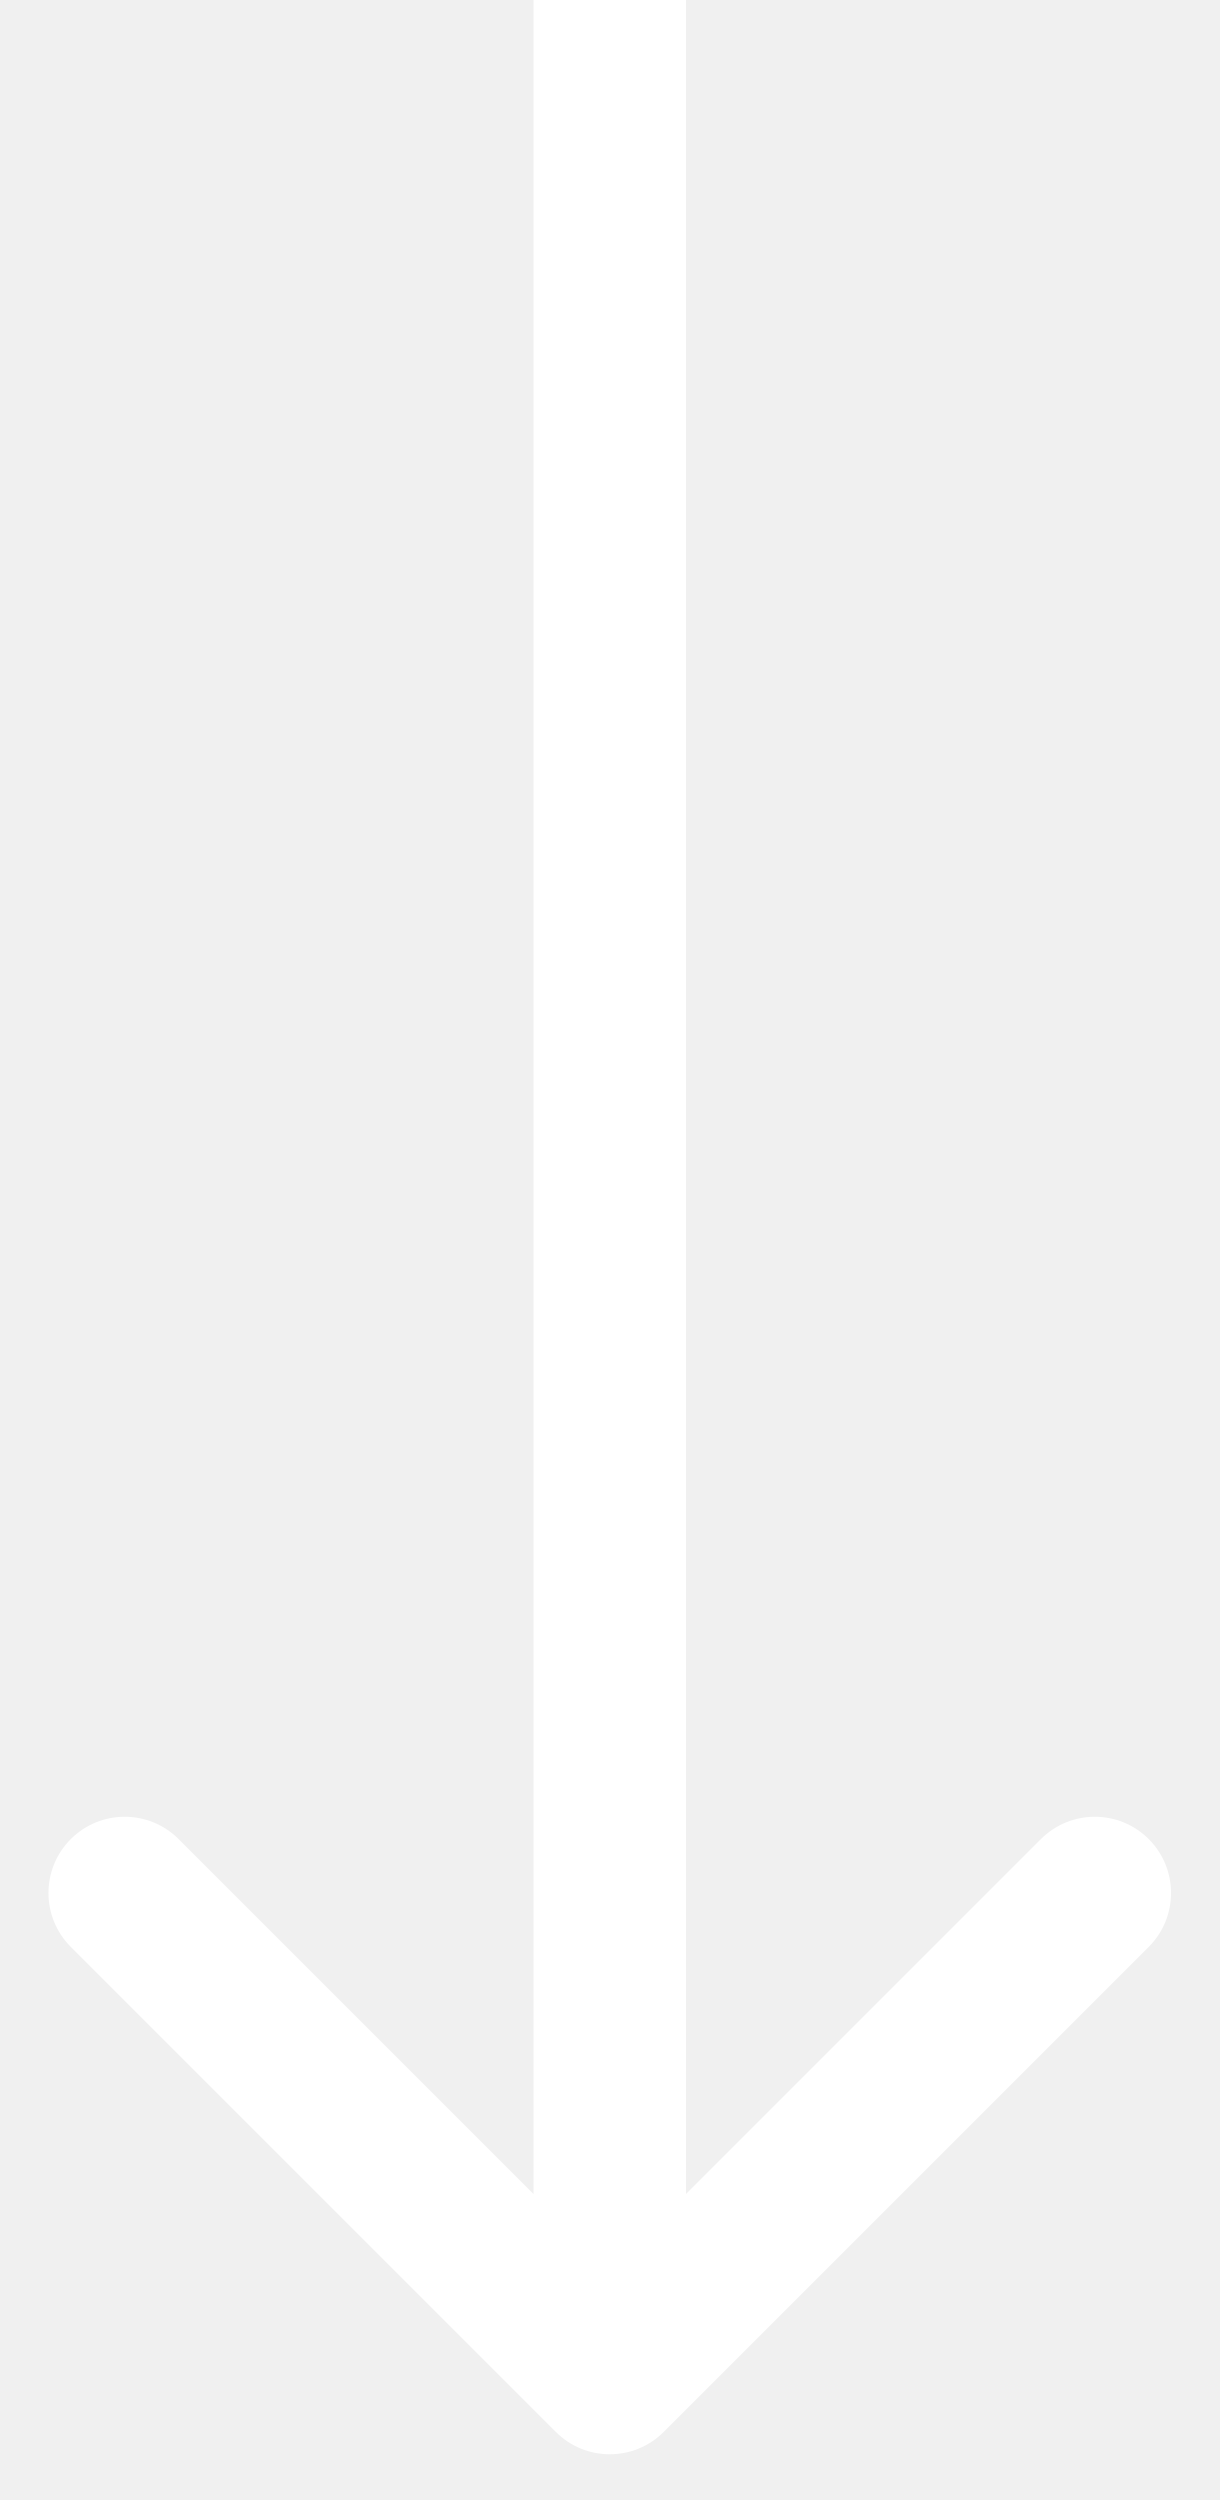
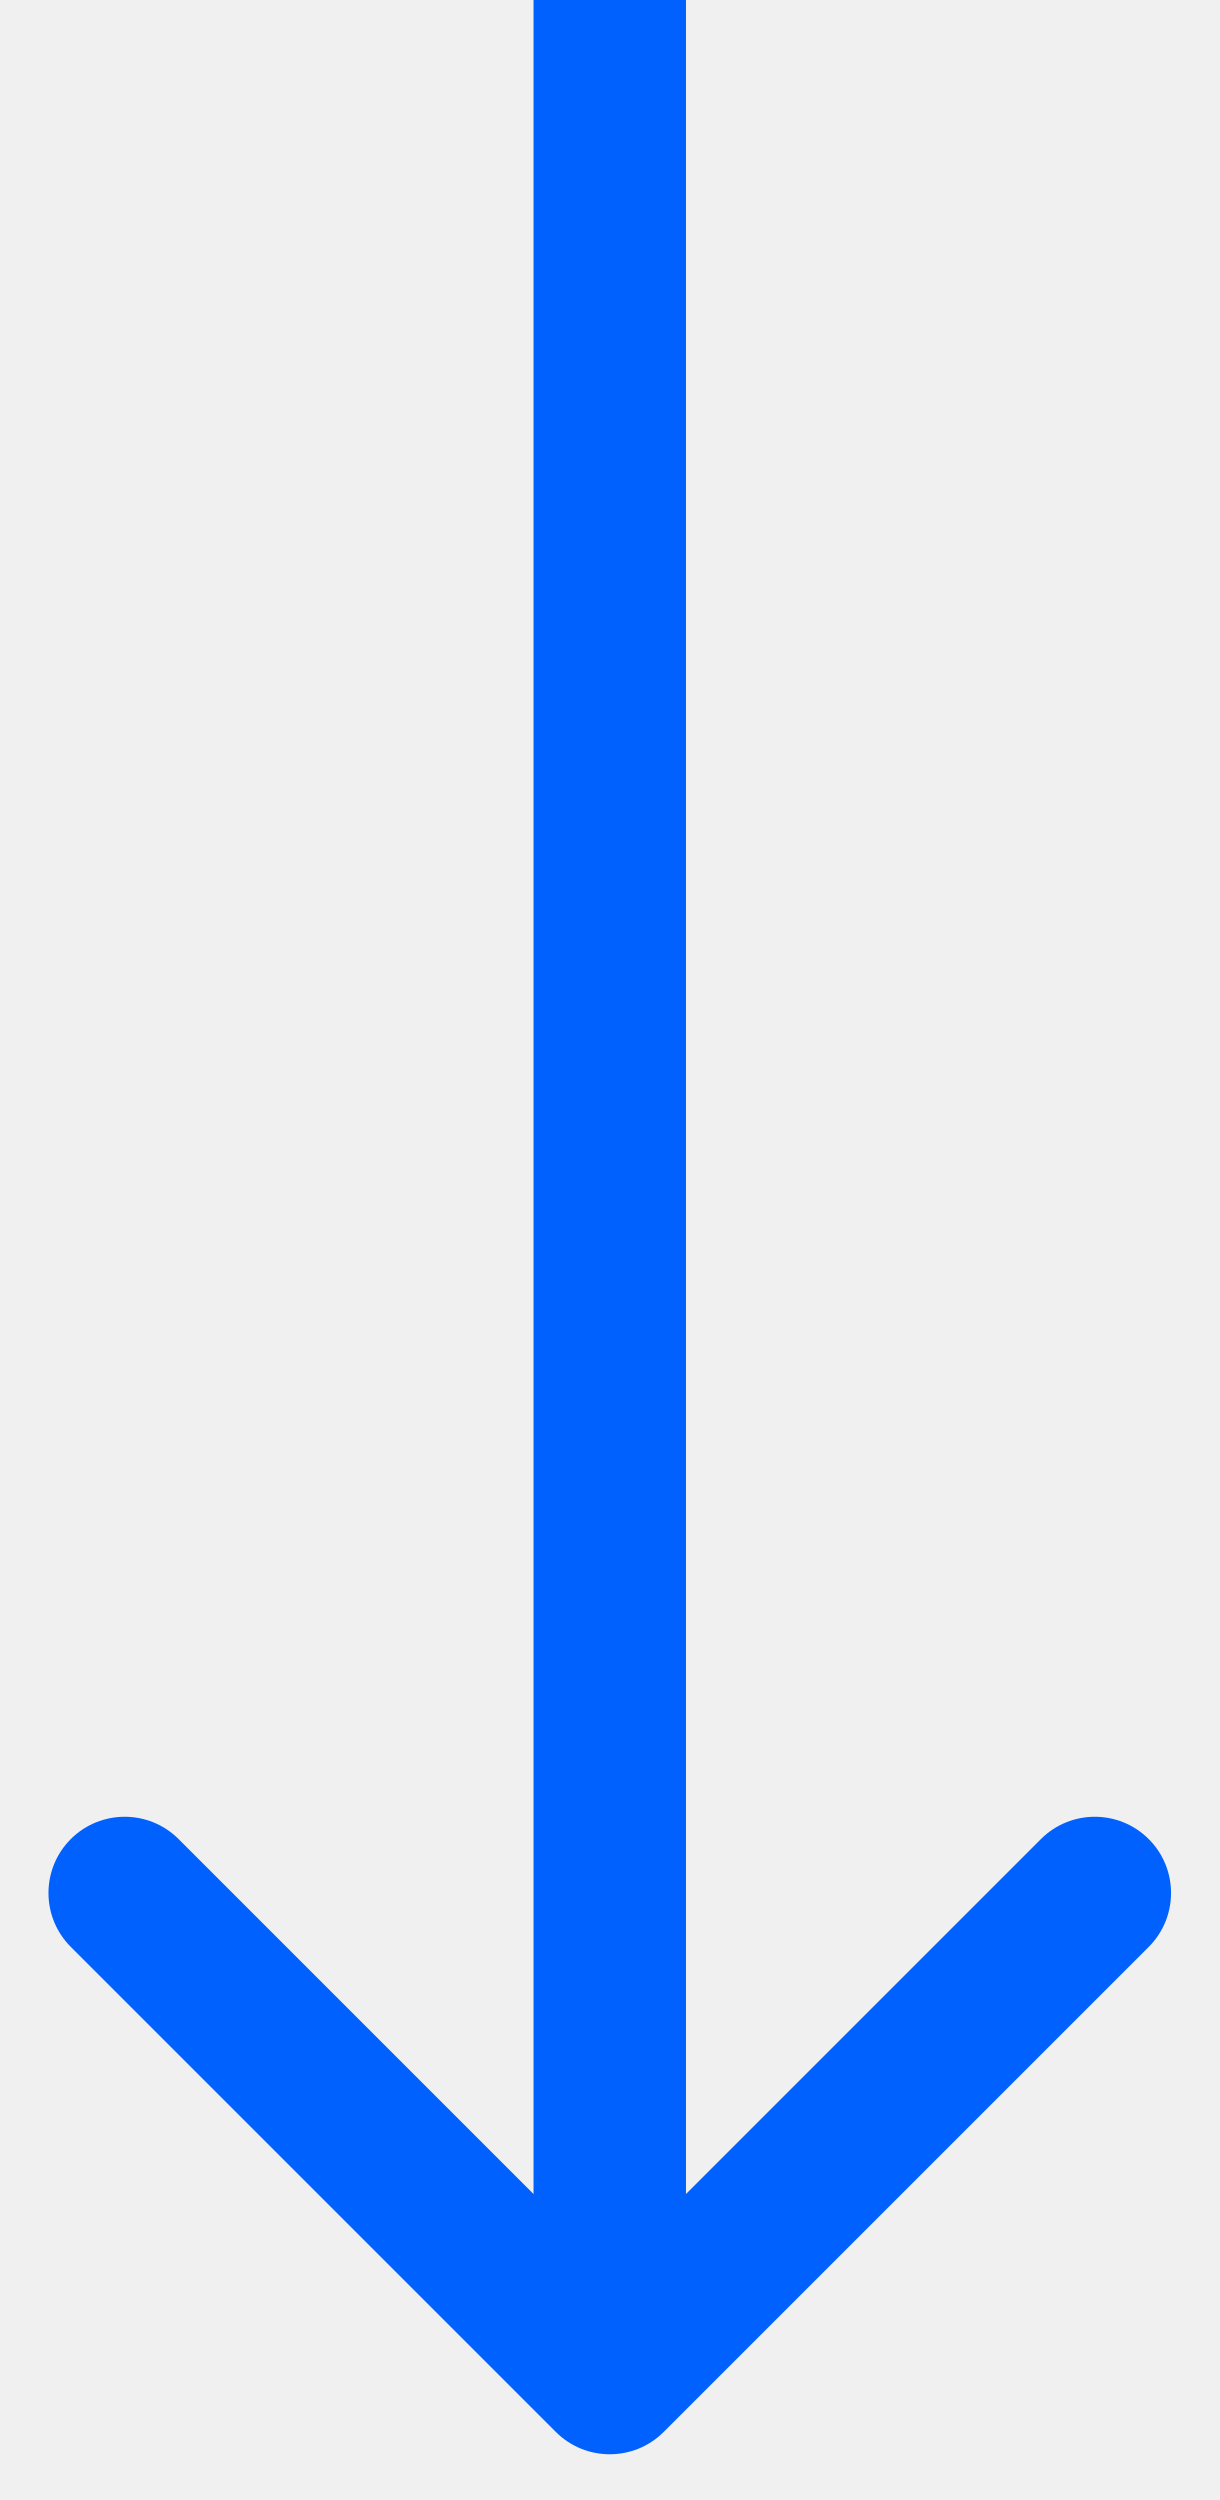
<svg xmlns="http://www.w3.org/2000/svg" width="20" height="41" viewBox="0 0 20 41" fill="none">
-   <path d="M9.116 39.884C9.604 40.372 10.396 40.372 10.884 39.884L18.839 31.929C19.327 31.441 19.327 30.649 18.839 30.161C18.351 29.673 17.559 29.673 17.071 30.161L10 37.232L2.929 30.161C2.441 29.673 1.649 29.673 1.161 30.161C0.673 30.649 0.673 31.441 1.161 31.929L9.116 39.884ZM8.75 -5.46392e-08L8.75 39L11.25 39L11.25 5.46392e-08L8.75 -5.46392e-08Z" fill="#FFFFFF" />
+   <path d="M9.116 39.884C9.604 40.372 10.396 40.372 10.884 39.884L18.839 31.929C19.327 31.441 19.327 30.649 18.839 30.161C18.351 29.673 17.559 29.673 17.071 30.161L10 37.232L2.929 30.161C2.441 29.673 1.649 29.673 1.161 30.161C0.673 30.649 0.673 31.441 1.161 31.929L9.116 39.884ZM8.75 -5.46392e-08L8.75 39L11.25 39L11.25 5.46392e-08L8.75 -5.46392e-08Z" fill="#0061FE" />
</svg>
